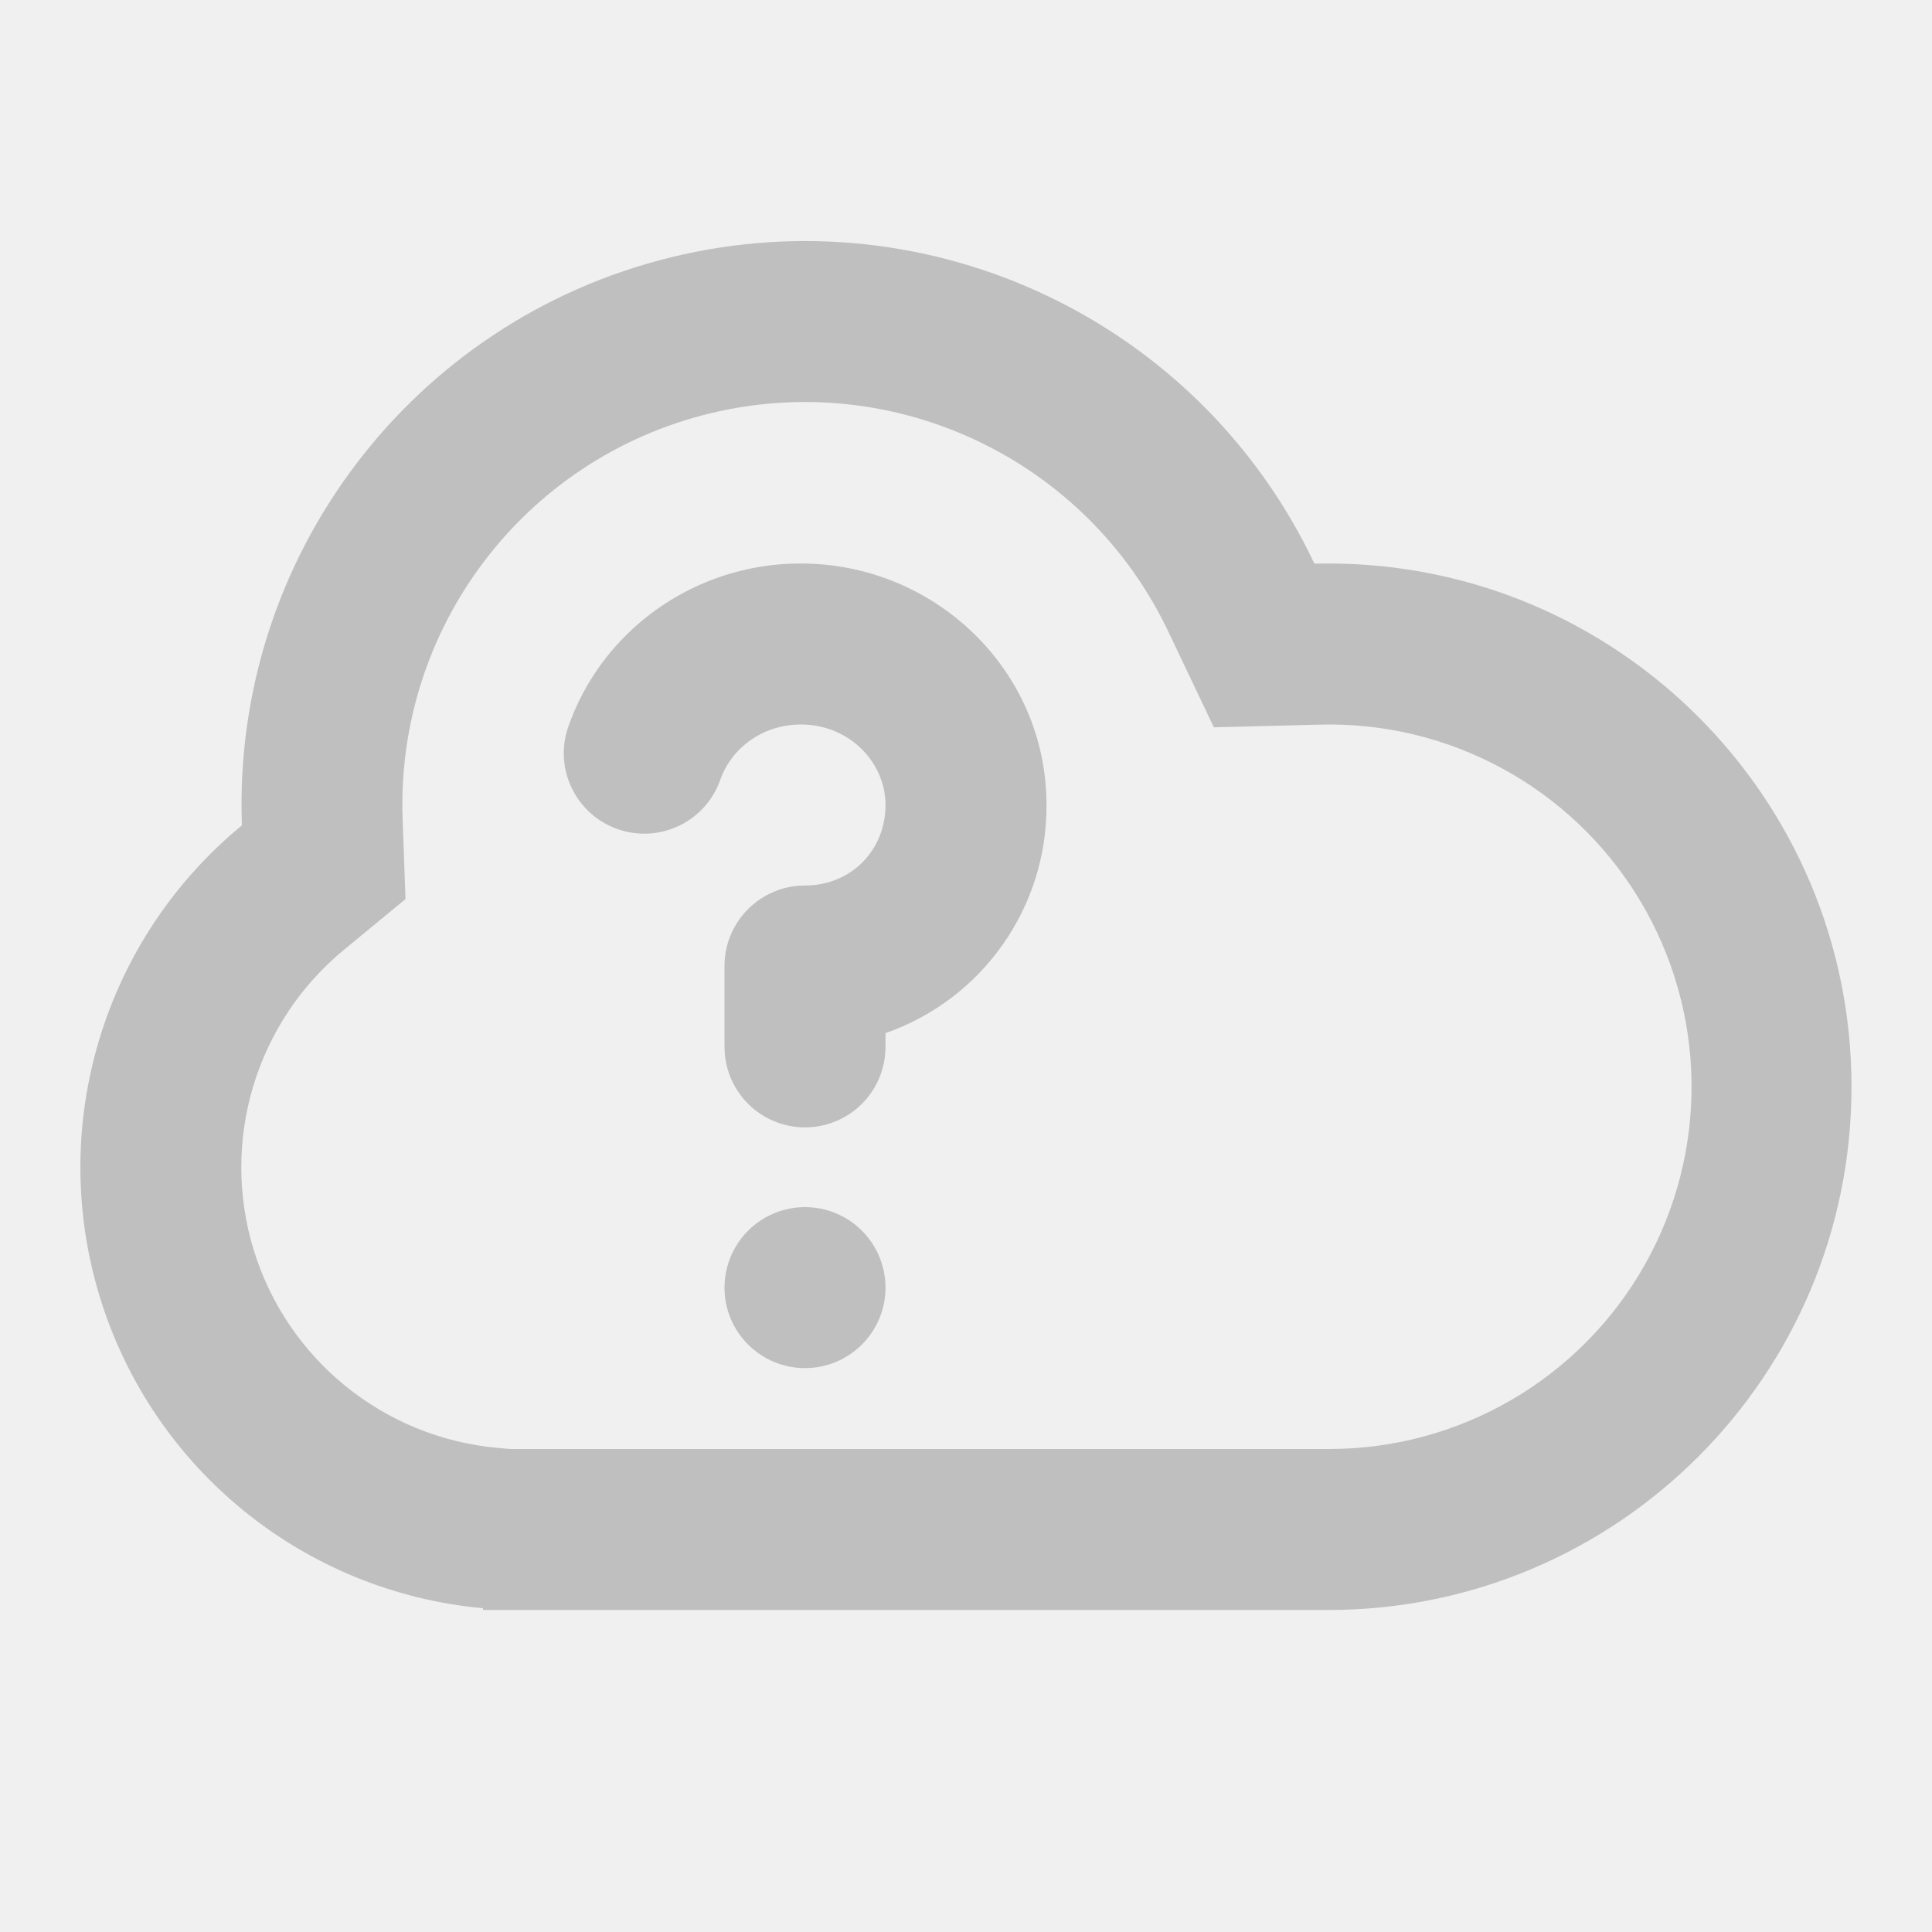
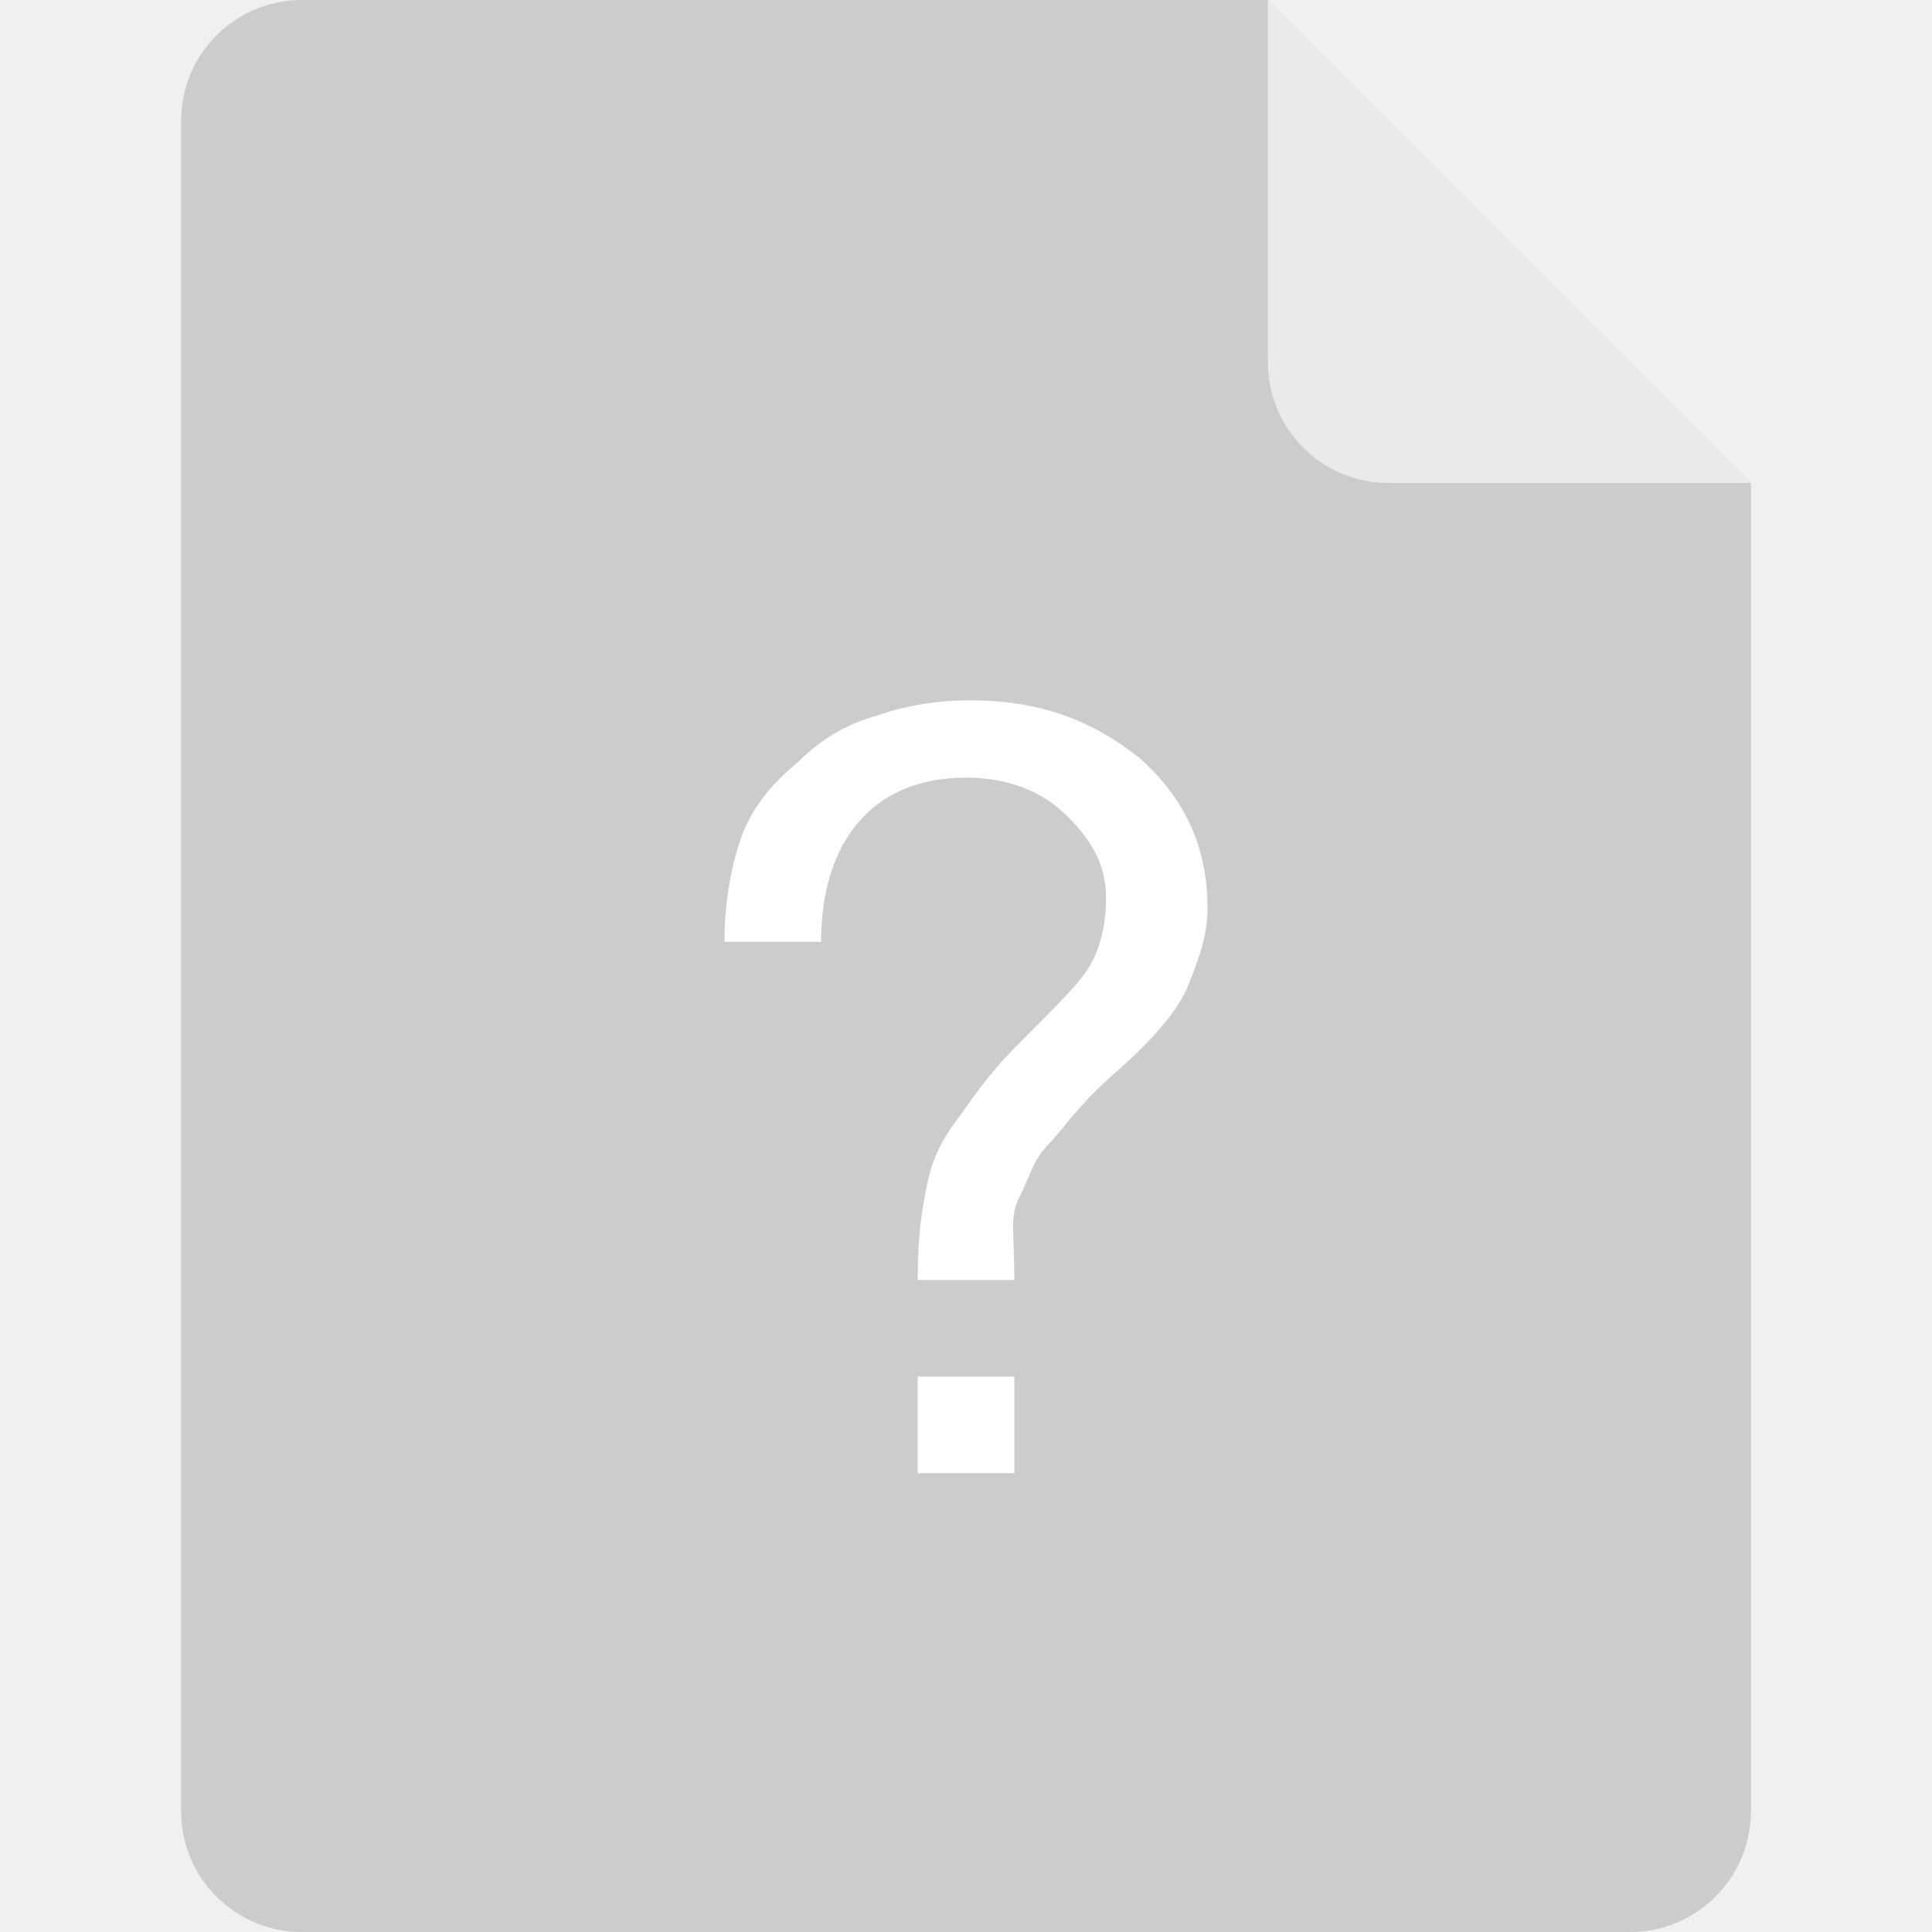
- <svg xmlns="http://www.w3.org/2000/svg" t="1640342281268" class="icon" viewBox="0 0 1024 1024" version="1.1" p-id="5571" width="128" height="128">
-   <path d="M384 682.667a42.667 42.667 0 1 1 85.333 0 42.667 42.667 0 0 1-85.333 0z" fill="#bfbfbf" p-id="5572" />
-   <path d="M643.371 385.493L619.52 335.36a213.333 213.333 0 0 0-406.101 99.072l1.493 42.112-32.512 26.795a149.333 149.333 0 0 0 81.195 264.064l6.827 0.597H704a192 192 0 1 0-5.12-383.915l-55.509 1.408zM256 852.395a234.667 234.667 0 0 1-127.787-414.933 298.667 298.667 0 0 1 568.448-138.709L704 298.667a277.333 277.333 0 1 1 0 554.667H256v-0.939z" fill="#bfbfbf" p-id="5573" />
-   <path d="M424.405 384c-11.733 0-22.187 4.224-30.08 11.008a42.667 42.667 0 0 0-12.629 18.475 42.667 42.667 0 0 1-80.725-27.648 128 128 0 0 1 37.717-55.509A131.243 131.243 0 0 1 424.448 298.667C495.232 298.667 554.667 354.944 554.667 426.667a127.317 127.317 0 0 1-85.333 120.917V554.667a42.667 42.667 0 1 1-85.333 0v-42.667a42.667 42.667 0 0 1 42.667-42.667c24.405 0 42.667-18.688 42.667-42.667 0-22.528-19.072-42.667-44.928-42.667z" fill="#bfbfbf" p-id="5574" />
+ <svg xmlns="http://www.w3.org/2000/svg" t="1643479565353" class="icon" viewBox="0 0 1024 1024" version="1.1" p-id="1463" width="200" height="200">
+   <defs>
+     <style type="text/css" />
+   </defs>
+   <path d="M160 0h512l256 256v704c0 35.347-28.653 64-64 64H160c-35.347 0-64-28.653-64-64V64c0-35.347 28.653-64 64-64z" fill="#CCCCCC" p-id="1464" />
+   <path d="M672 0l256 256h-192c-35.347 0-64-28.653-64-64V0z" fill="#EAEAEA" p-id="1465" />
+   <path d="M384 499.2c0-25.6 5.12-46.08 10.24-58.88 5.12-12.8 15.36-25.6 28.16-35.84 12.8-12.8 25.6-20.48 43.52-25.6 15.36-5.12 30.72-7.68 48.64-7.68 35.84 0 64 10.24 89.6 30.72C627.2 422.4 640 448 640 481.28c0 15.36-5.12 28.16-10.24 40.96s-17.92 28.16-38.4 46.08-28.16 30.72-35.84 38.4c-7.68 7.68-10.24 17.92-15.36 28.16-5.12 10.24-2.56 17.92-2.56 43.52h-51.2c0-25.6 2.56-38.4 5.12-51.2s7.68-23.04 15.36-33.28 15.36-23.04 33.28-40.96c17.92-17.92 30.72-30.72 35.84-38.4 5.12-7.68 10.24-20.48 10.24-38.4s-7.68-30.72-20.48-43.52-30.72-20.48-53.76-20.48c-51.2 0-76.8 35.84-76.8 87.04h-51.2z m153.6 281.6h-51.2v-51.2h51.2v51.2z" fill="#FFFFFF" p-id="1466" />
</svg>
